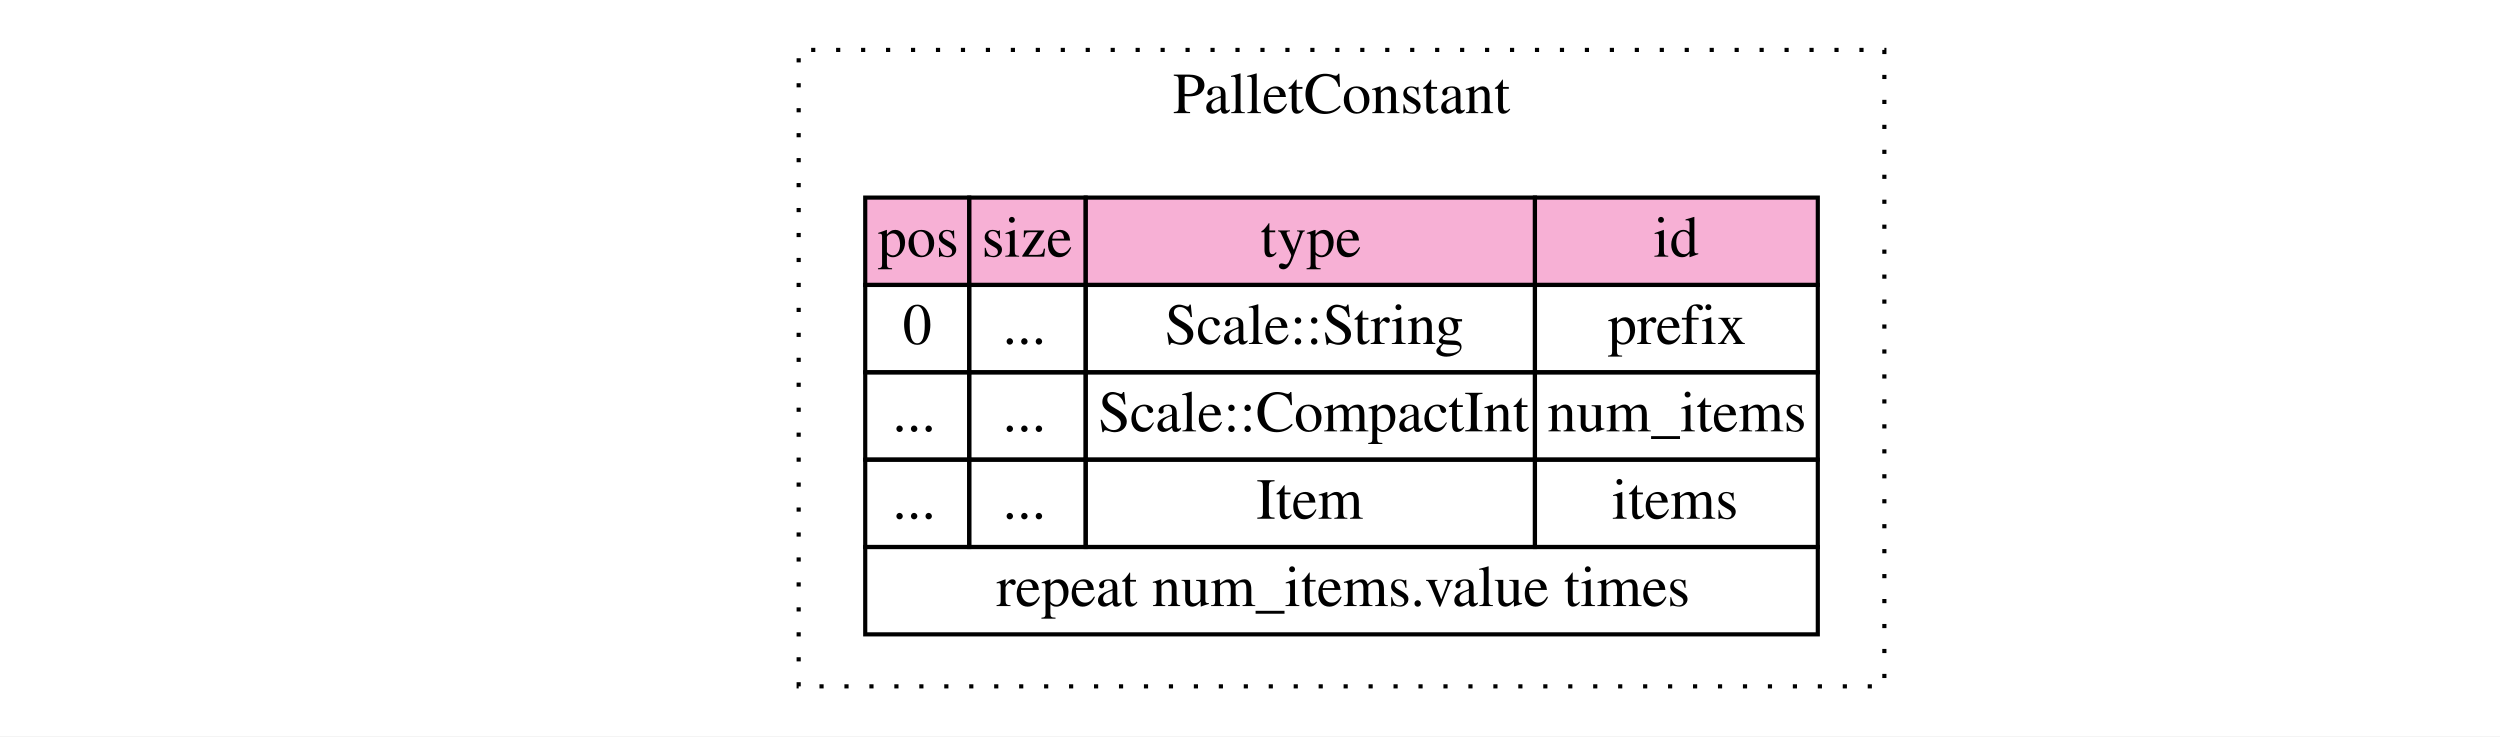
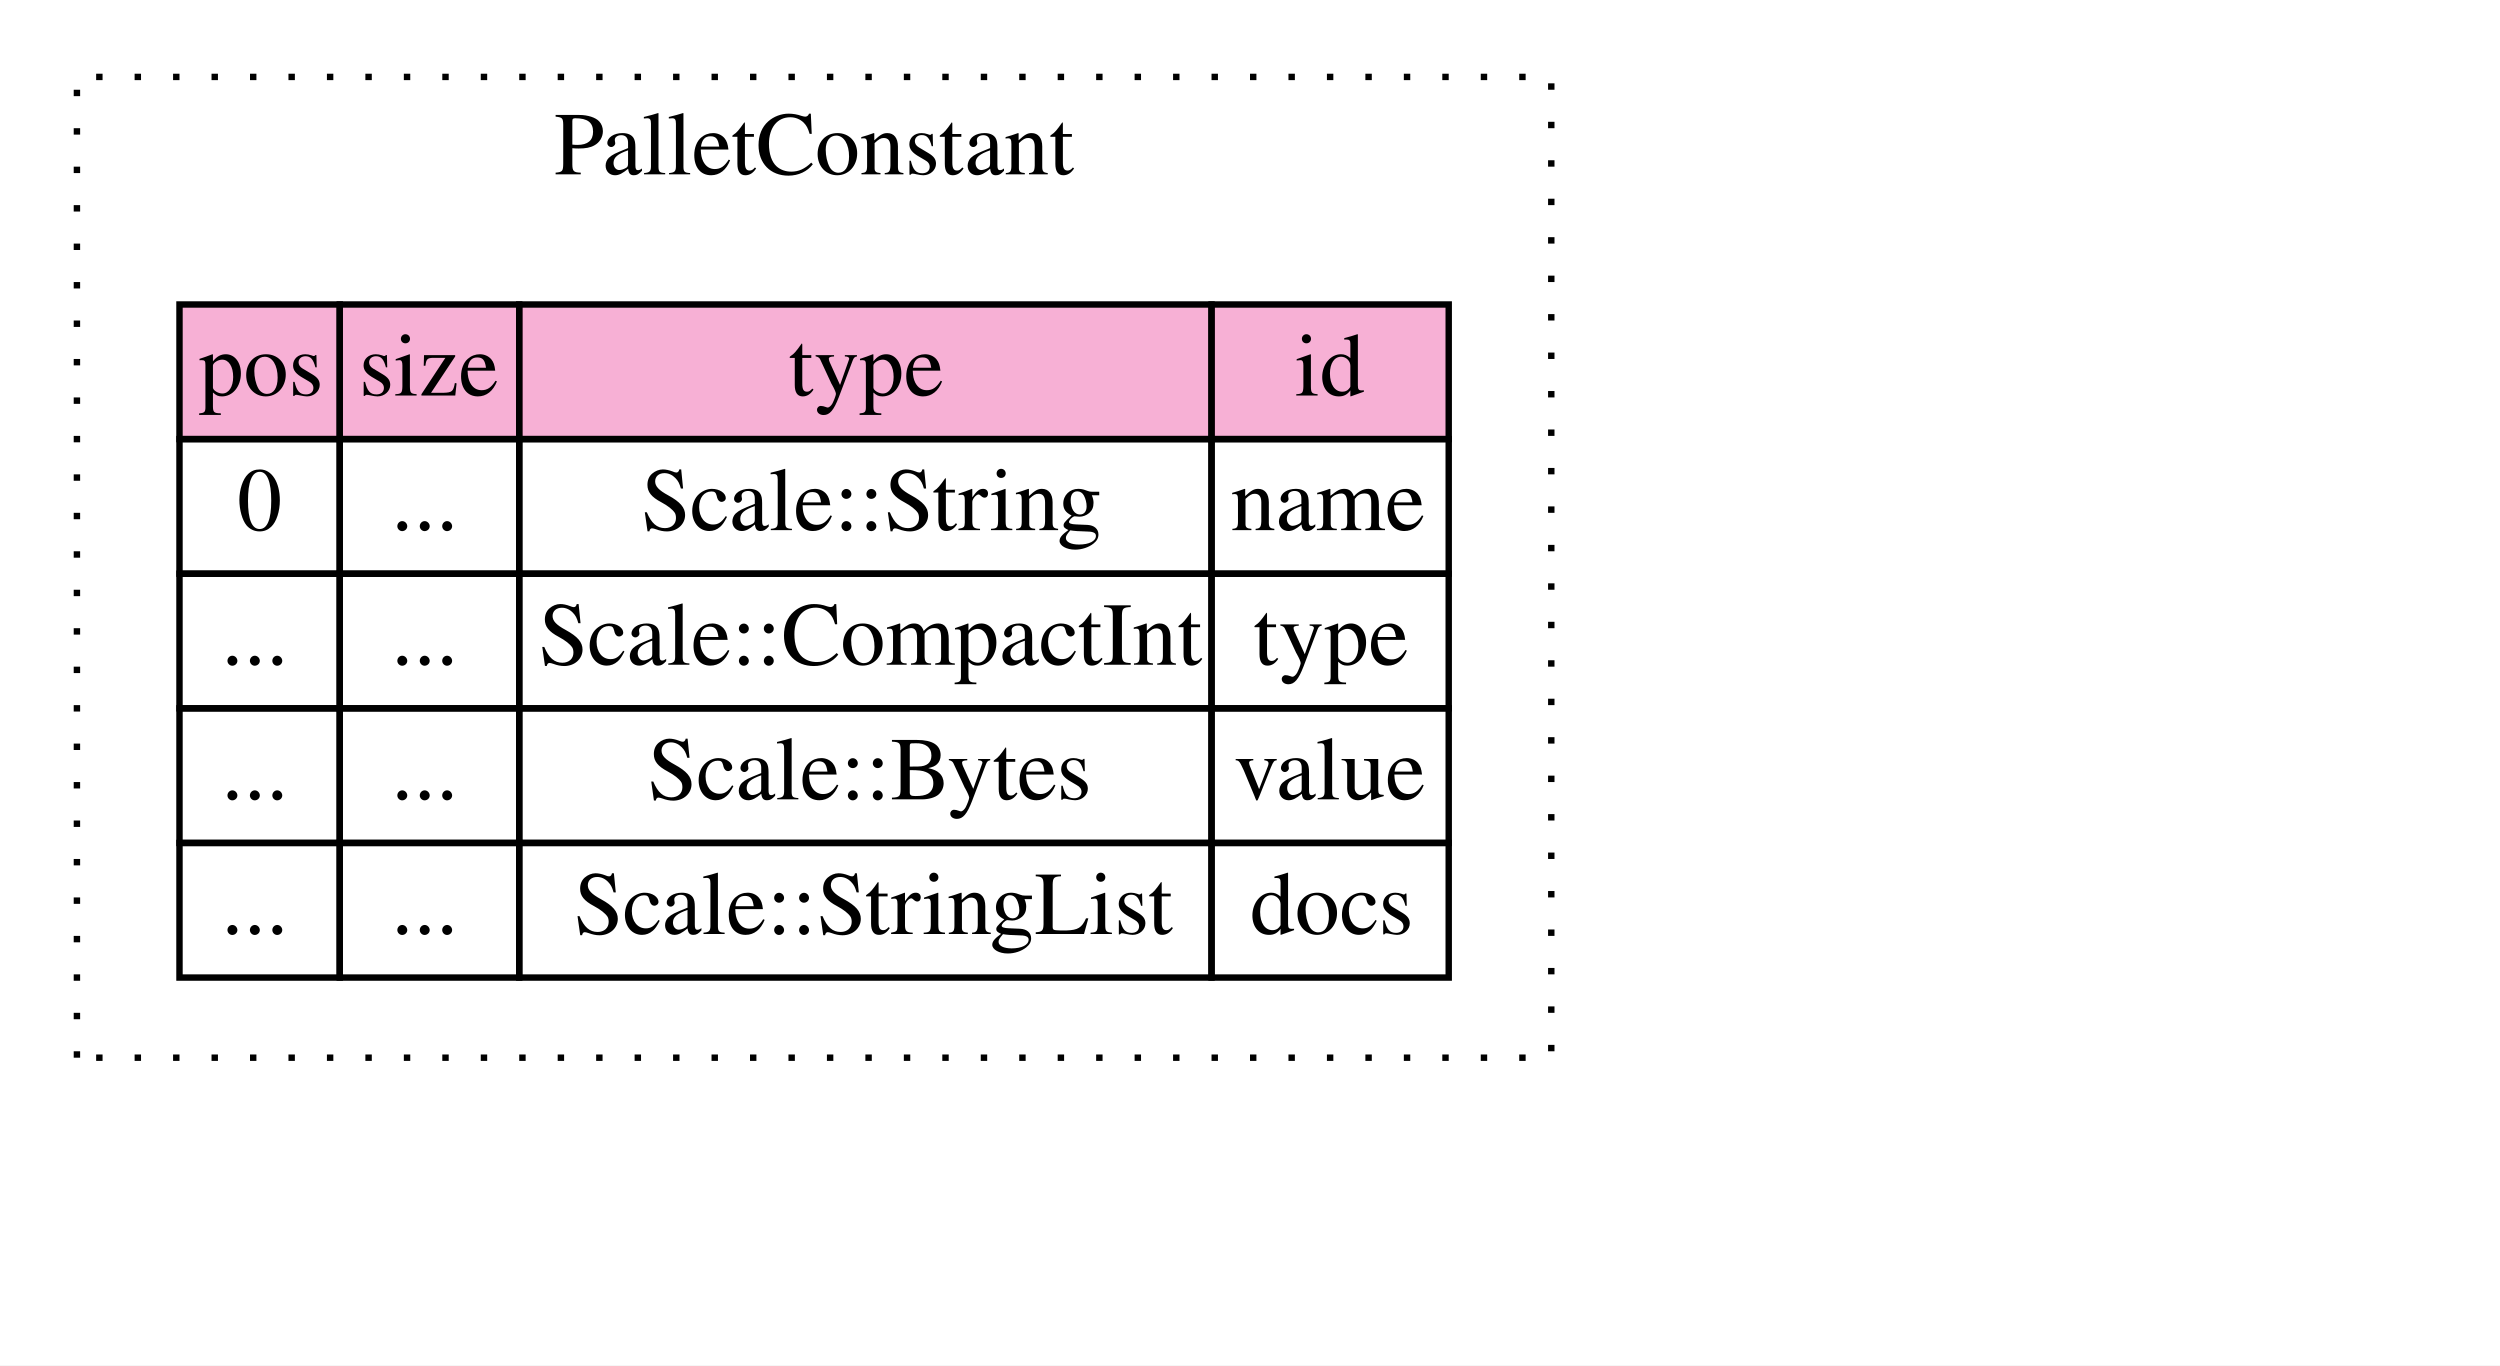
- <svg xmlns="http://www.w3.org/2000/svg" width="601pt" height="177pt" viewBox="0.00 0.00 601.00 177.00">
-   <g id="graph0" class="graph" transform="scale(1 1) rotate(0) translate(4 173)">
-     <polygon fill="white" stroke="none" points="-4,4 -4,-173 597,-173 597,4 -4,4" />
+ <svg xmlns="http://www.w3.org/2000/svg" width="390pt" height="213pt" viewBox="0.00 0.00 390.00 213.00">
+   <g id="graph0" class="graph" transform="scale(1 1) rotate(0) translate(4 209)">
+     <polygon fill="white" stroke="none" points="-4,4 -4,-209 386,-209 386,4 -4,4" />
    <g id="clust1" class="cluster">
-       <polygon fill="white" stroke="black" stroke-dasharray="1,5" points="188,-8 188,-161 449,-161 449,-8 188,-8" />
-       <text text-anchor="middle" x="318.5" y="-145.8" font-family="Times,serif" font-size="14.00">PalletConstant</text>
+       <polygon fill="white" stroke="black" stroke-dasharray="1,5" points="8,-44 8,-197 238,-197 238,-44 8,-44" />
+       <text text-anchor="middle" x="123" y="-181.8" font-family="Times,serif" font-size="14.00">PalletConstant</text>
    </g>
    <g id="node1" class="node">
-       <polygon fill="#e6007a4f" stroke="none" points="204,-104.5 204,-125.5 229,-125.5 229,-104.5 204,-104.5" />
-       <polygon fill="none" stroke="black" points="204,-104.5 204,-125.5 229,-125.5 229,-104.5 204,-104.5" />
-       <text text-anchor="start" x="207" y="-111.3" font-family="Times,serif" font-size="14.00">pos</text>
-       <polygon fill="#e6007a4f" stroke="none" points="229,-104.5 229,-125.5 257,-125.5 257,-104.5 229,-104.5" />
-       <polygon fill="none" stroke="black" points="229,-104.5 229,-125.5 257,-125.5 257,-104.5 229,-104.5" />
-       <text text-anchor="start" x="232" y="-111.3" font-family="Times,serif" font-size="14.00">size</text>
-       <polygon fill="#e6007a4f" stroke="none" points="257,-104.5 257,-125.5 365,-125.5 365,-104.5 257,-104.5" />
-       <polygon fill="none" stroke="black" points="257,-104.5 257,-125.5 365,-125.5 365,-104.5 257,-104.5" />
-       <text text-anchor="start" x="299" y="-111.3" font-family="Times,serif" font-size="14.00">type</text>
-       <polygon fill="#e6007a4f" stroke="none" points="365,-104.5 365,-125.5 433,-125.5 433,-104.5 365,-104.5" />
-       <polygon fill="none" stroke="black" points="365,-104.5 365,-125.5 433,-125.5 433,-104.5 365,-104.5" />
-       <text text-anchor="start" x="393.5" y="-111.3" font-family="Times,serif" font-size="14.00">id</text>
-       <polygon fill="none" stroke="black" points="204,-83.5 204,-104.5 229,-104.5 229,-83.5 204,-83.5" />
-       <text text-anchor="start" x="213" y="-90.3" font-family="Times,serif" font-size="14.00">0</text>
-       <polygon fill="none" stroke="black" points="229,-83.5 229,-104.5 257,-104.5 257,-83.5 229,-83.5" />
-       <text text-anchor="start" x="237" y="-90.3" font-family="Times,serif" font-size="14.00">...</text>
-       <polygon fill="none" stroke="black" points="257,-83.5 257,-104.5 365,-104.5 365,-83.5 257,-83.5" />
-       <text text-anchor="start" x="276" y="-90.3" font-family="Times,serif" font-size="14.00">Scale::String</text>
-       <polygon fill="none" stroke="black" points="365,-83.5 365,-104.5 433,-104.5 433,-83.5 365,-83.5" />
-       <text text-anchor="start" x="382.5" y="-90.3" font-family="Times,serif" font-size="14.00">prefix</text>
-       <polygon fill="none" stroke="black" points="204,-62.5 204,-83.5 229,-83.5 229,-62.5 204,-62.5" />
-       <text text-anchor="start" x="210.5" y="-69.3" font-family="Times,serif" font-size="14.00">...</text>
-       <polygon fill="none" stroke="black" points="229,-62.5 229,-83.5 257,-83.5 257,-62.5 229,-62.5" />
-       <text text-anchor="start" x="237" y="-69.3" font-family="Times,serif" font-size="14.00">...</text>
-       <polygon fill="none" stroke="black" points="257,-62.5 257,-83.5 365,-83.5 365,-62.5 257,-62.5" />
-       <text text-anchor="start" x="260" y="-69.3" font-family="Times,serif" font-size="14.00">Scale::CompactInt</text>
-       <polygon fill="none" stroke="black" points="365,-62.5 365,-83.5 433,-83.5 433,-62.5 365,-62.5" />
-       <text text-anchor="start" x="368" y="-69.3" font-family="Times,serif" font-size="14.00">num_items</text>
-       <polygon fill="none" stroke="black" points="204,-41.5 204,-62.5 229,-62.5 229,-41.5 204,-41.5" />
-       <text text-anchor="start" x="210.5" y="-48.3" font-family="Times,serif" font-size="14.00">...</text>
-       <polygon fill="none" stroke="black" points="229,-41.5 229,-62.5 257,-62.5 257,-41.5 229,-41.5" />
-       <text text-anchor="start" x="237" y="-48.3" font-family="Times,serif" font-size="14.00">...</text>
-       <polygon fill="none" stroke="black" points="257,-41.5 257,-62.5 365,-62.5 365,-41.5 257,-41.5" />
-       <text text-anchor="start" x="298" y="-48.3" font-family="Times,serif" font-size="14.00">Item</text>
-       <polygon fill="none" stroke="black" points="365,-41.5 365,-62.5 433,-62.5 433,-41.5 365,-41.5" />
-       <text text-anchor="start" x="383.5" y="-48.3" font-family="Times,serif" font-size="14.00">items</text>
-       <polygon fill="none" stroke="black" points="204,-20.5 204,-41.5 433,-41.5 433,-20.5 204,-20.5" />
-       <text text-anchor="start" x="235.5" y="-27.3" font-family="Times,serif" font-size="14.00">repeat num_items.value times</text>
+       <polygon fill="#e6007a4f" stroke="none" points="24,-140.5 24,-161.5 49,-161.5 49,-140.5 24,-140.5" />
+       <polygon fill="none" stroke="black" points="24,-140.5 24,-161.5 49,-161.5 49,-140.5 24,-140.5" />
+       <text text-anchor="start" x="27" y="-147.3" font-family="Times,serif" font-size="14.00">pos</text>
+       <polygon fill="#e6007a4f" stroke="none" points="49,-140.5 49,-161.5 77,-161.5 77,-140.5 49,-140.5" />
+       <polygon fill="none" stroke="black" points="49,-140.5 49,-161.5 77,-161.5 77,-140.5 49,-140.5" />
+       <text text-anchor="start" x="52" y="-147.3" font-family="Times,serif" font-size="14.00">size</text>
+       <polygon fill="#e6007a4f" stroke="none" points="77,-140.5 77,-161.5 185,-161.5 185,-140.5 77,-140.5" />
+       <polygon fill="none" stroke="black" points="77,-140.5 77,-161.5 185,-161.5 185,-140.5 77,-140.5" />
+       <text text-anchor="start" x="119" y="-147.3" font-family="Times,serif" font-size="14.00">type</text>
+       <polygon fill="#e6007a4f" stroke="none" points="185,-140.5 185,-161.5 222,-161.5 222,-140.5 185,-140.5" />
+       <polygon fill="none" stroke="black" points="185,-140.5 185,-161.5 222,-161.5 222,-140.5 185,-140.5" />
+       <text text-anchor="start" x="198" y="-147.3" font-family="Times,serif" font-size="14.00">id</text>
+       <polygon fill="none" stroke="black" points="24,-119.5 24,-140.5 49,-140.5 49,-119.5 24,-119.5" />
+       <text text-anchor="start" x="33" y="-126.3" font-family="Times,serif" font-size="14.00">0</text>
+       <polygon fill="none" stroke="black" points="49,-119.5 49,-140.5 77,-140.5 77,-119.5 49,-119.5" />
+       <text text-anchor="start" x="57" y="-126.3" font-family="Times,serif" font-size="14.00">...</text>
+       <polygon fill="none" stroke="black" points="77,-119.5 77,-140.5 185,-140.5 185,-119.5 77,-119.5" />
+       <text text-anchor="start" x="96" y="-126.3" font-family="Times,serif" font-size="14.00">Scale::String</text>
+       <polygon fill="none" stroke="black" points="185,-119.5 185,-140.5 222,-140.5 222,-119.5 185,-119.5" />
+       <text text-anchor="start" x="188" y="-126.3" font-family="Times,serif" font-size="14.00">name</text>
+       <polygon fill="none" stroke="black" points="24,-98.5 24,-119.5 49,-119.5 49,-98.5 24,-98.5" />
+       <text text-anchor="start" x="30.5" y="-105.3" font-family="Times,serif" font-size="14.00">...</text>
+       <polygon fill="none" stroke="black" points="49,-98.5 49,-119.5 77,-119.5 77,-98.5 49,-98.5" />
+       <text text-anchor="start" x="57" y="-105.3" font-family="Times,serif" font-size="14.00">...</text>
+       <polygon fill="none" stroke="black" points="77,-98.5 77,-119.5 185,-119.5 185,-98.5 77,-98.5" />
+       <text text-anchor="start" x="80" y="-105.3" font-family="Times,serif" font-size="14.00">Scale::CompactInt</text>
+       <polygon fill="none" stroke="black" points="185,-98.5 185,-119.5 222,-119.5 222,-98.5 185,-98.5" />
+       <text text-anchor="start" x="191.5" y="-105.3" font-family="Times,serif" font-size="14.00">type</text>
+       <polygon fill="none" stroke="black" points="24,-77.5 24,-98.5 49,-98.5 49,-77.5 24,-77.5" />
+       <text text-anchor="start" x="30.5" y="-84.3" font-family="Times,serif" font-size="14.00">...</text>
+       <polygon fill="none" stroke="black" points="49,-77.5 49,-98.5 77,-98.5 77,-77.5 49,-77.5" />
+       <text text-anchor="start" x="57" y="-84.3" font-family="Times,serif" font-size="14.00">...</text>
+       <polygon fill="none" stroke="black" points="77,-77.5 77,-98.5 185,-98.5 185,-77.5 77,-77.5" />
+       <text text-anchor="start" x="97" y="-84.3" font-family="Times,serif" font-size="14.00">Scale::Bytes</text>
+       <polygon fill="none" stroke="black" points="185,-77.5 185,-98.5 222,-98.5 222,-77.5 185,-77.5" />
+       <text text-anchor="start" x="188.5" y="-84.3" font-family="Times,serif" font-size="14.00">value</text>
+       <polygon fill="none" stroke="black" points="24,-56.5 24,-77.5 49,-77.5 49,-56.5 24,-56.5" />
+       <text text-anchor="start" x="30.5" y="-63.3" font-family="Times,serif" font-size="14.00">...</text>
+       <polygon fill="none" stroke="black" points="49,-56.5 49,-77.5 77,-77.5 77,-56.5 49,-56.5" />
+       <text text-anchor="start" x="57" y="-63.3" font-family="Times,serif" font-size="14.00">...</text>
+       <polygon fill="none" stroke="black" points="77,-56.5 77,-77.5 185,-77.5 185,-56.5 77,-56.5" />
+       <text text-anchor="start" x="85.5" y="-63.3" font-family="Times,serif" font-size="14.00">Scale::StringList</text>
+       <polygon fill="none" stroke="black" points="185,-56.5 185,-77.5 222,-77.5 222,-56.5 185,-56.5" />
+       <text text-anchor="start" x="191" y="-63.3" font-family="Times,serif" font-size="14.00">docs</text>
    </g>
  </g>
</svg>
